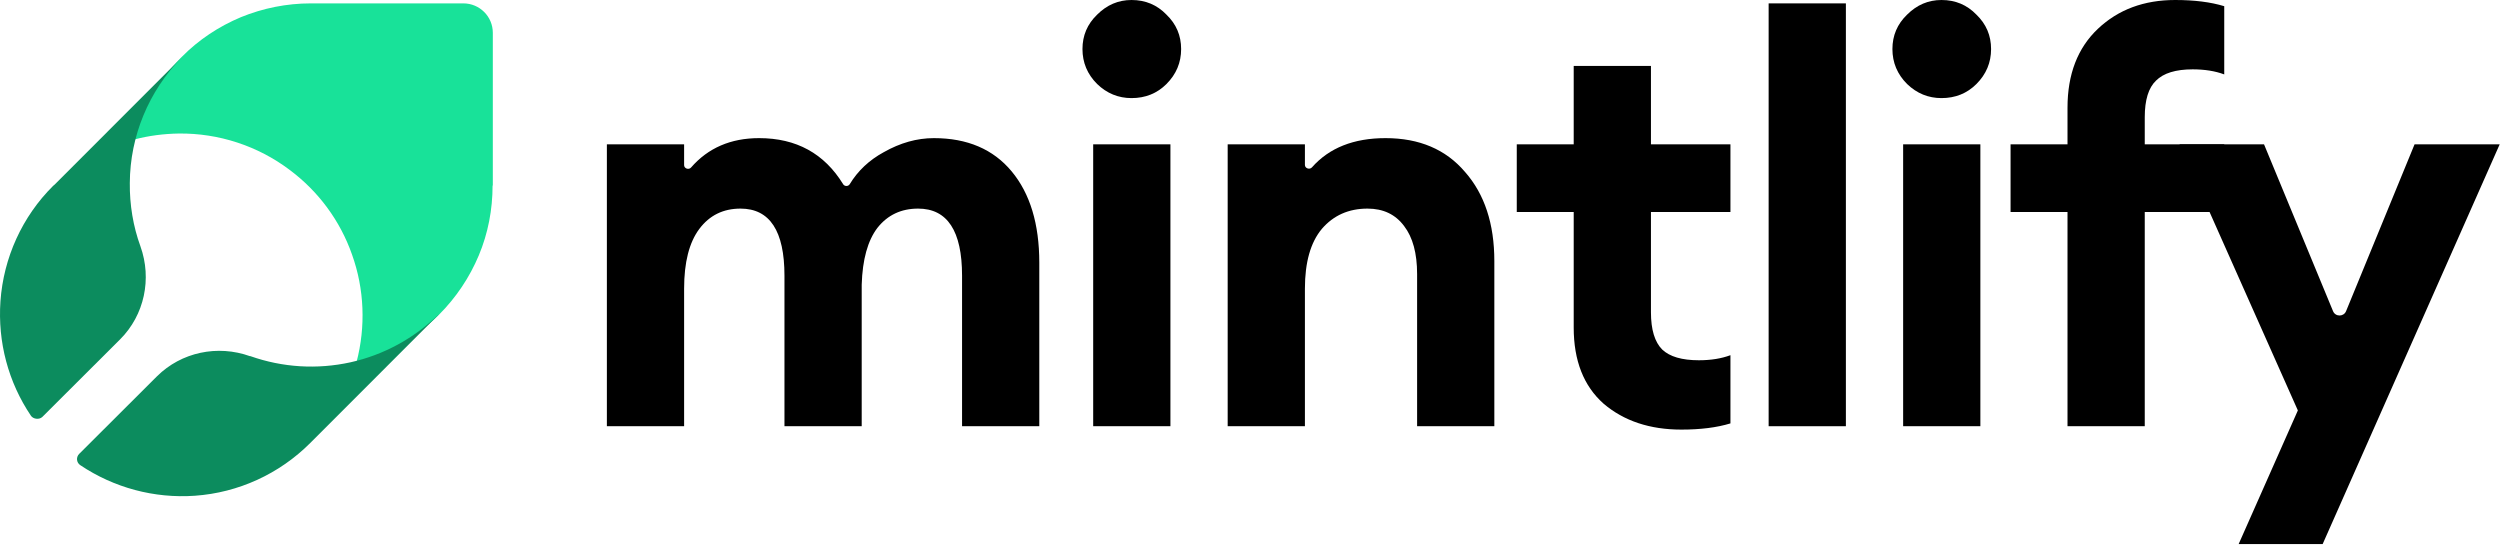
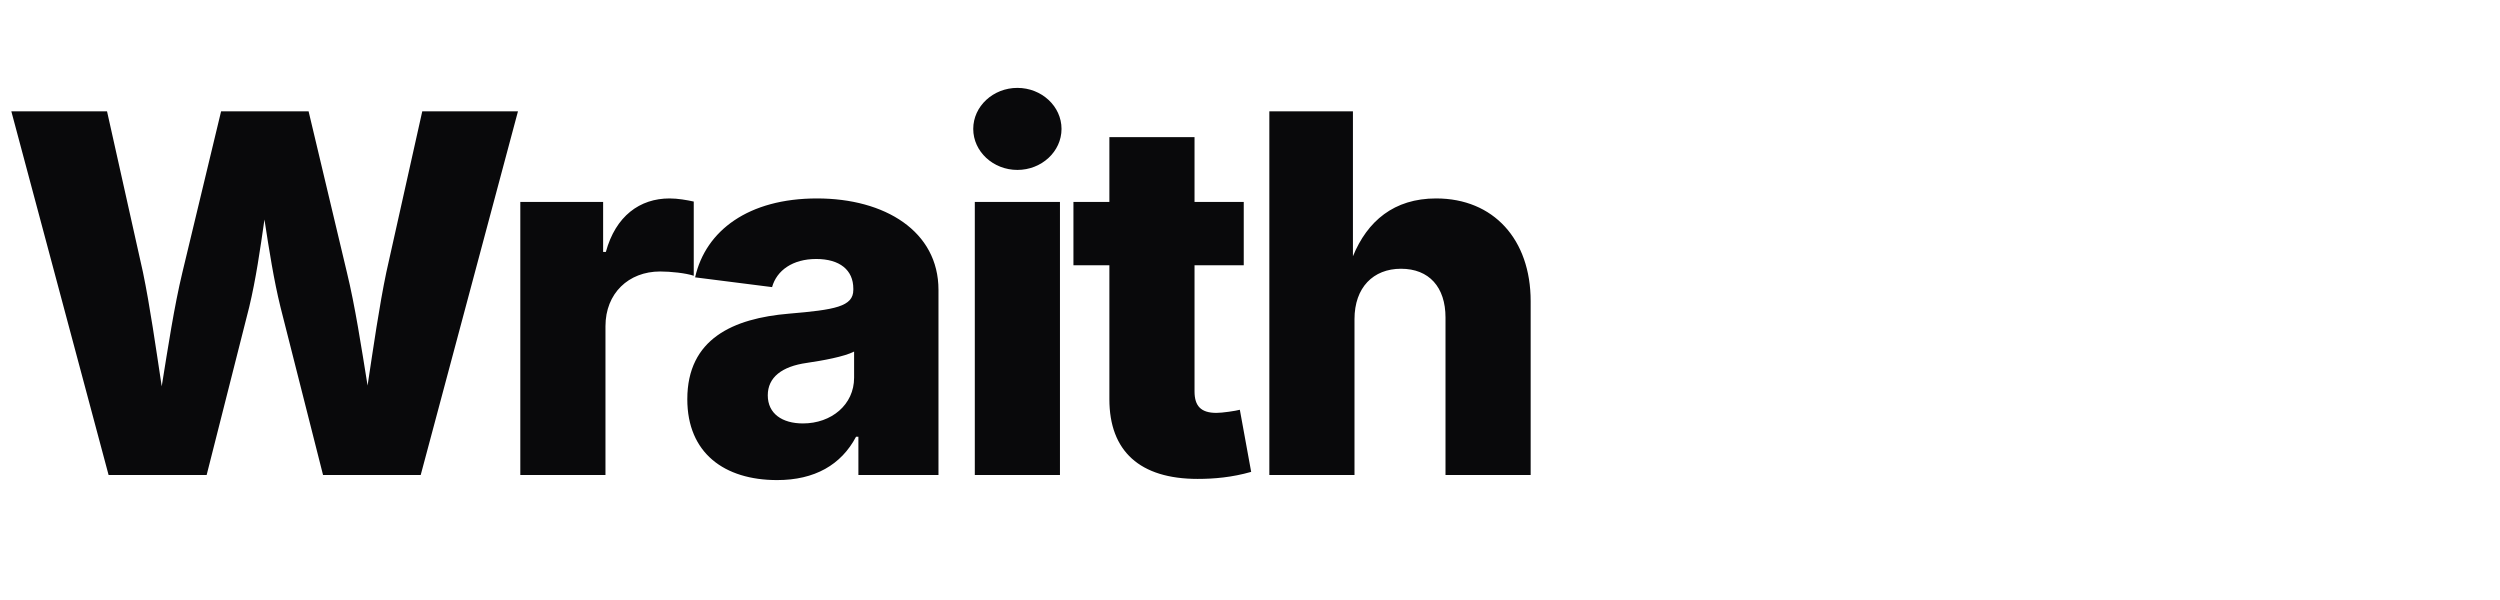
- <svg xmlns="http://www.w3.org/2000/svg" width="1682" height="367" viewBox="0 0 1682 367" fill="none">
-   <path d="M1562.69 366.037H1506.17L1546 276.14L1466.34 97.105H1523.24L1569.66 209.337C1571.28 213.26 1576.84 213.253 1578.45 209.325L1624.52 97.105H1681.79L1562.69 366.037Z" fill="black" />
-   <path d="M1391.02 286.761V142.622H1352.71V97.104H1391.02V72.449C1391.02 49.943 1397.85 32.242 1411.5 19.345C1425.16 6.448 1442.48 0 1463.47 0C1476.37 0 1487.37 1.391 1496.47 4.172V50.069C1490.4 47.793 1483.32 46.656 1475.23 46.656C1463.85 46.656 1455.63 49.184 1450.57 54.242C1445.51 59.046 1442.99 67.265 1442.99 78.897V97.104H1496.47V142.622H1442.99V286.761H1391.02Z" fill="black" />
-   <path d="M1306.22 66.001C1297.37 66.001 1289.66 62.84 1283.08 56.518C1276.51 49.943 1273.22 42.104 1273.22 33C1273.22 23.897 1276.51 16.184 1283.08 9.862C1289.66 3.287 1297.37 0 1306.22 0C1315.58 0 1323.42 3.287 1329.74 9.862C1336.31 16.184 1339.6 23.897 1339.6 33C1339.6 42.104 1336.31 49.943 1329.74 56.518C1323.42 62.84 1315.58 66.001 1306.22 66.001ZM1280.43 286.761V97.104H1332.39V286.761H1280.43Z" fill="black" />
-   <path d="M1189.94 286.761V2.276H1241.91V286.761H1189.94Z" fill="black" />
-   <path d="M1131.24 289.037C1110 289.037 1092.55 283.221 1078.89 271.588C1065.49 259.703 1058.79 242.634 1058.79 220.381V142.622H1020.48V97.104H1058.79V44.38H1110.76V97.104H1164.24V142.622H1110.76V210.14C1110.76 221.772 1113.29 230.117 1118.34 235.174C1123.4 239.979 1131.62 242.381 1143 242.381C1151.09 242.381 1158.17 241.243 1164.24 238.967V284.864C1155.14 287.646 1144.14 289.037 1131.24 289.037Z" fill="black" />
-   <path d="M825.979 286.761V97.104H877.945V110.967C877.945 113.311 881.135 114.347 882.688 112.591C894.273 99.485 910.773 92.932 932.187 92.932C954.946 92.932 972.774 100.518 985.67 115.691C998.82 130.61 1005.39 150.587 1005.39 175.622V286.761H953.429V184.346C953.429 170.438 950.521 159.691 944.704 152.105C938.888 144.265 930.67 140.346 920.049 140.346C907.405 140.346 897.164 144.898 889.325 154.001C881.738 163.105 877.945 176.507 877.945 194.208V286.761H825.979Z" fill="black" />
-   <path d="M761.286 66.001C752.436 66.001 744.723 62.84 738.148 56.518C731.574 49.943 728.286 42.104 728.286 33C728.286 23.897 731.574 16.184 738.148 9.862C744.723 3.287 752.436 0 761.286 0C770.643 0 778.482 3.287 784.804 9.862C791.379 16.184 794.666 23.897 794.666 33C794.666 42.104 791.379 49.943 784.804 56.518C778.482 62.84 770.643 66.001 761.286 66.001ZM735.493 286.761V97.104H787.459V286.761H735.493Z" fill="black" />
-   <path d="M647.273 286.761V185.484C647.273 155.392 637.411 140.346 617.686 140.346C606.307 140.346 597.204 144.645 590.376 153.243C583.801 161.84 580.261 174.61 579.755 191.553V286.761H527.789V185.484C527.789 155.392 517.927 140.346 498.203 140.346C486.571 140.346 477.341 144.898 470.513 154.001C463.685 163.105 460.272 176.507 460.272 194.208V286.761H408.306V97.104H460.272V111.103C460.272 113.435 463.407 114.462 464.939 112.704C476.419 99.522 491.68 92.932 510.72 92.932C535.742 92.932 554.588 103.262 567.259 123.923C568.258 125.553 570.718 125.527 571.712 123.894C577.189 114.891 584.802 107.731 594.548 102.415C605.675 96.093 616.928 92.932 628.307 92.932C650.813 92.932 668.261 100.392 680.652 115.311C693.043 130.231 699.239 150.714 699.239 176.76V286.761H647.273Z" fill="black" />
-   <path d="M331.569 124.833V22.09C331.569 11.065 322.625 2.276 311.764 2.276H209.069C192.938 2.276 176.967 5.472 162.113 11.544C147.26 17.775 133.685 26.724 122.345 38.228L121.546 39.027C106.533 54.207 95.833 73.062 90.402 93.834C100.145 91.277 110.206 89.999 120.268 89.839C147.1 89.52 173.453 98.148 194.855 114.287C214.18 128.668 228.873 148.481 236.859 171.331C245.164 194.5 246.122 219.746 239.893 243.554C260.496 238.122 279.503 227.416 294.675 212.396L295.474 211.597C306.813 200.252 315.917 186.67 322.145 171.81C328.374 156.95 331.409 140.971 331.409 124.833H331.569Z" fill="#18E299" />
-   <path d="M87.337 123.098C87.496 91.579 100.066 61.334 122.182 38.73L36.739 124.212C36.421 124.531 36.102 124.69 35.784 125.008C14.941 145.702 2.371 173.4 0.303 202.69C-1.607 230.07 5.553 257.131 20.828 279.736C22.285 281.892 26.238 282.601 28.466 280.532L80.813 228.319C97.202 211.923 102.293 187.568 94.497 165.759C89.564 152.229 87.178 137.743 87.337 123.098Z" fill="#0C8C5E" />
-   <path d="M294.976 211.605C278.587 227.683 258.062 238.826 235.786 243.761C213.351 248.695 190.121 247.263 168.482 239.622C168.482 239.622 168.323 239.622 168.164 239.622C146.365 231.822 122.022 236.916 105.633 253.153L53.285 305.365C51.057 307.594 51.376 311.255 54.081 313.006C76.674 328.128 103.724 335.451 131.091 333.541C160.368 331.471 187.894 318.896 208.737 298.043L209.533 297.247L294.976 211.764V211.605Z" fill="#0C8C5E" />
+ <svg xmlns="http://www.w3.org/2000/svg" width="100" height="24" viewBox="0 0 100 24" fill="none">
+   <text x="0" y="19" font-family="system-ui, -apple-system, sans-serif" font-weight="800" font-size="20" fill="#09090b" letter-spacing="-0.04em">Wraith</text>
</svg>
